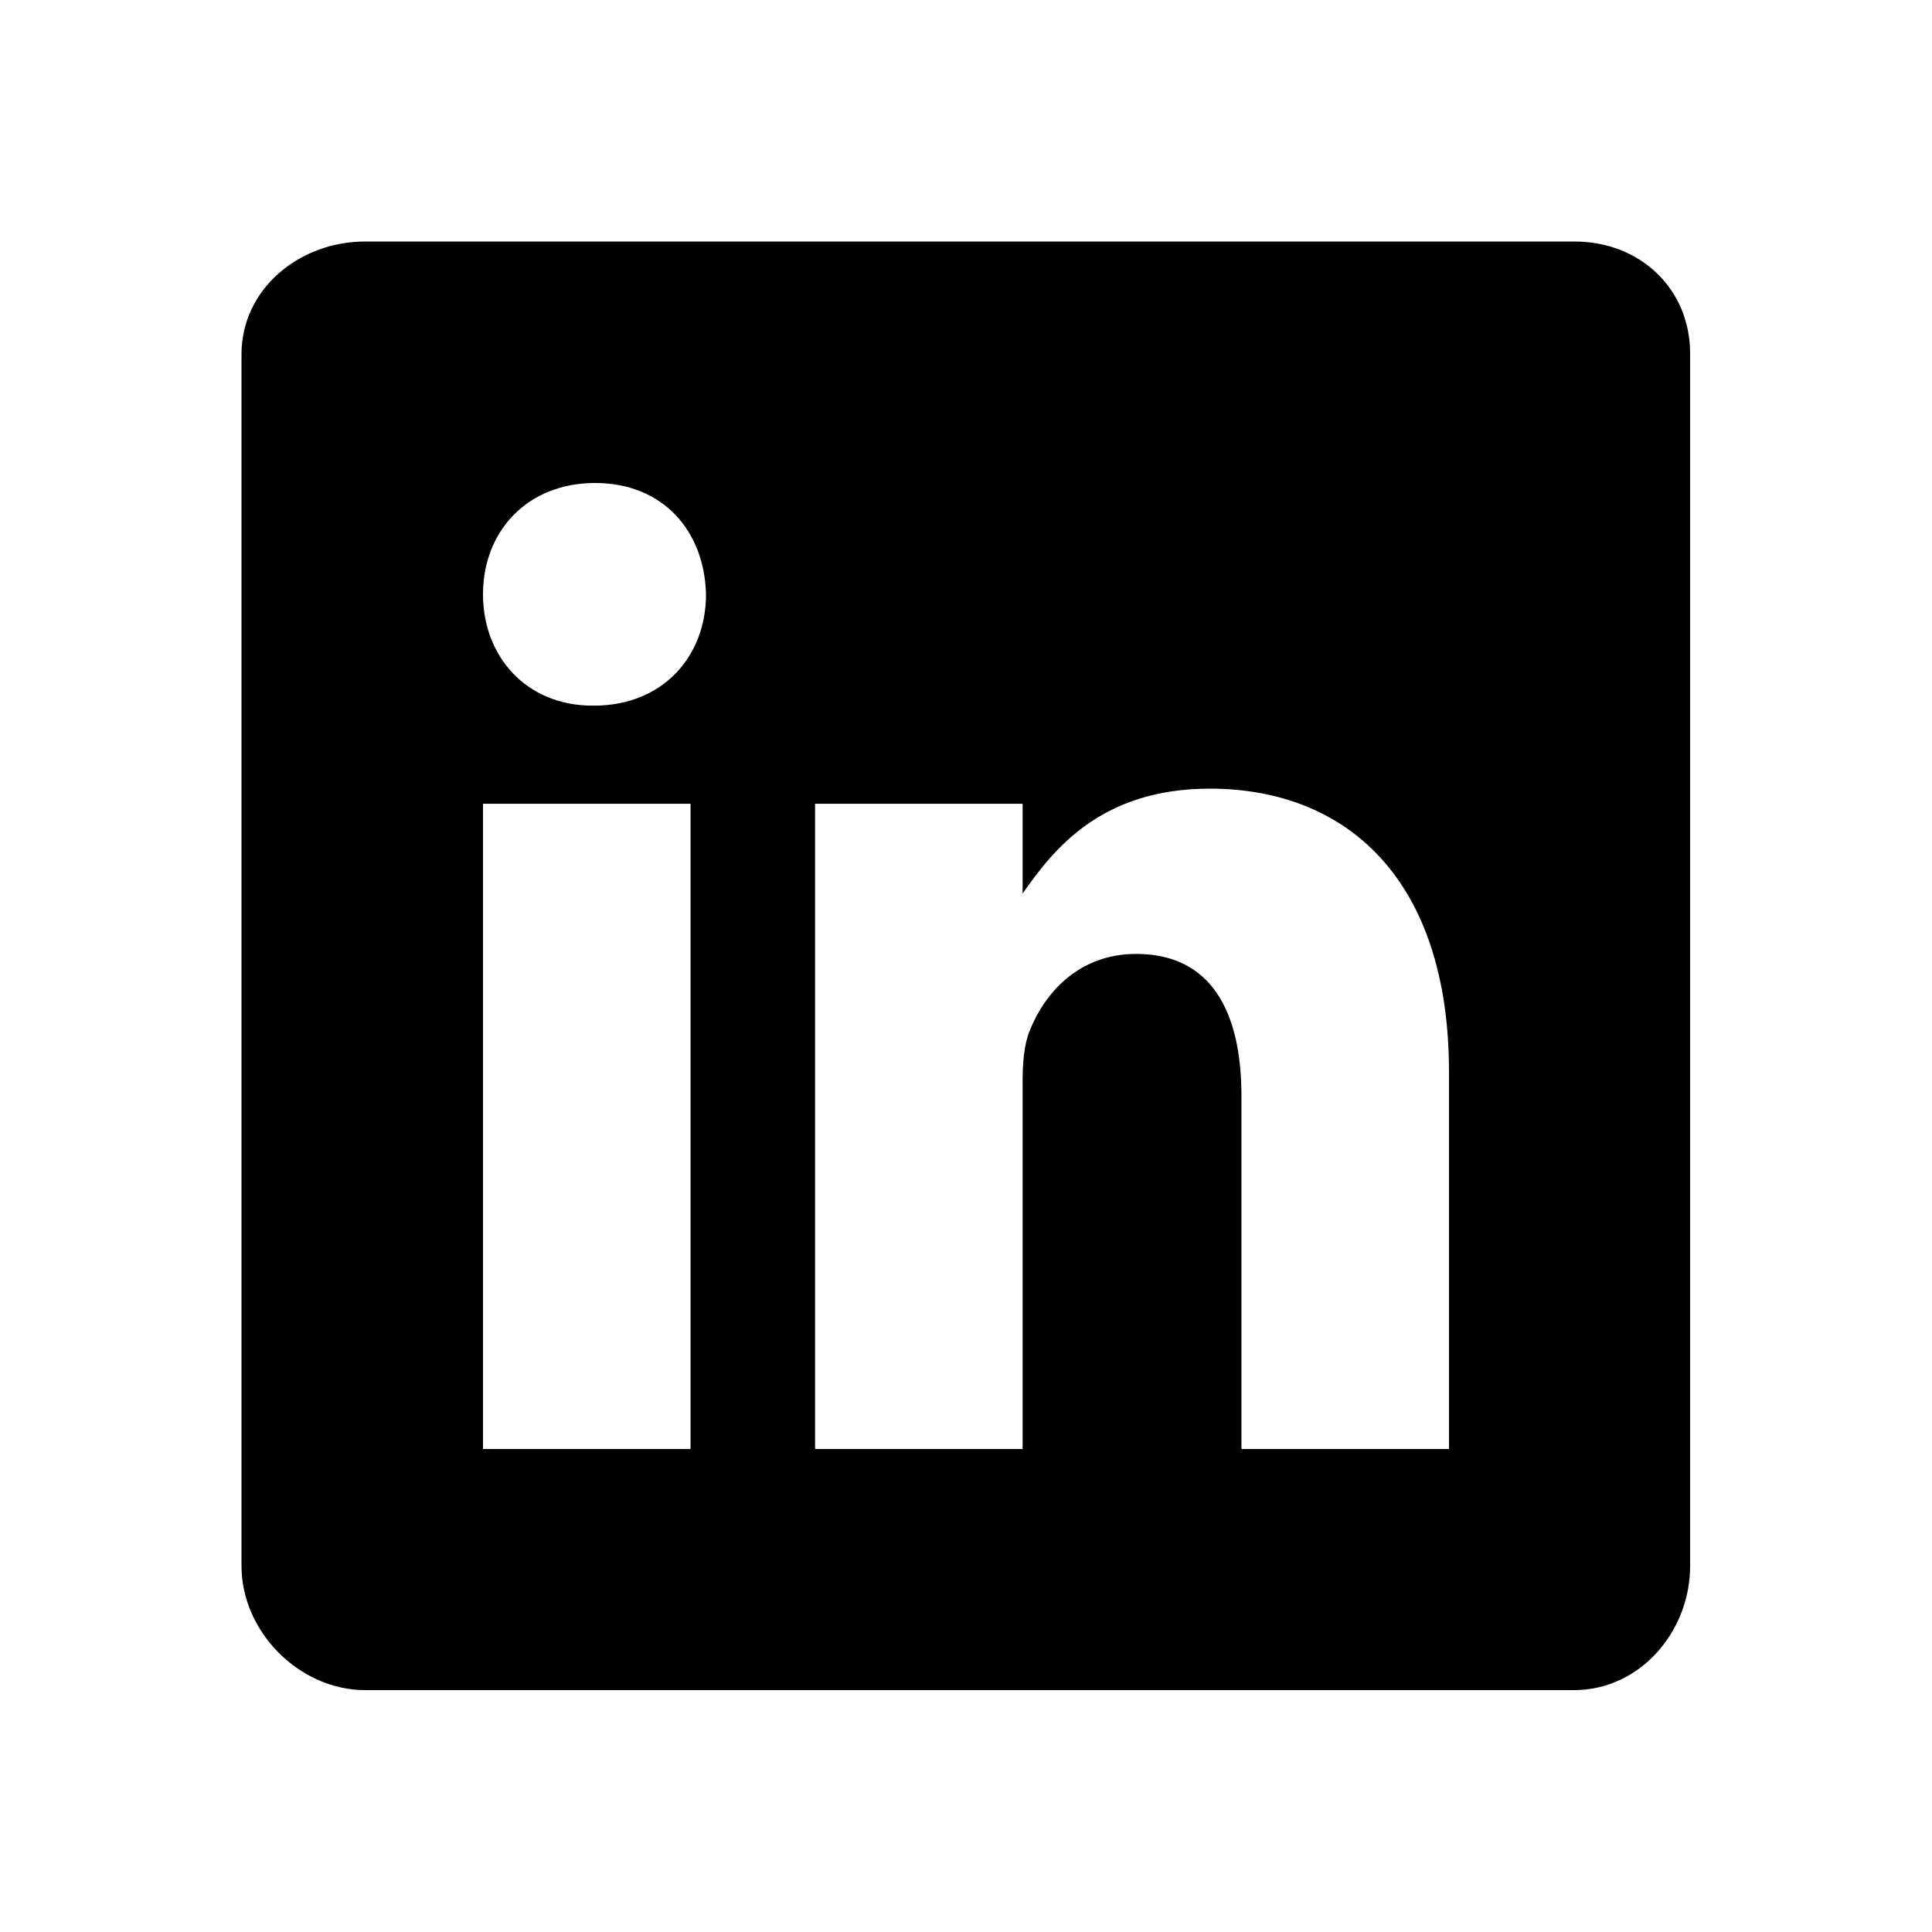
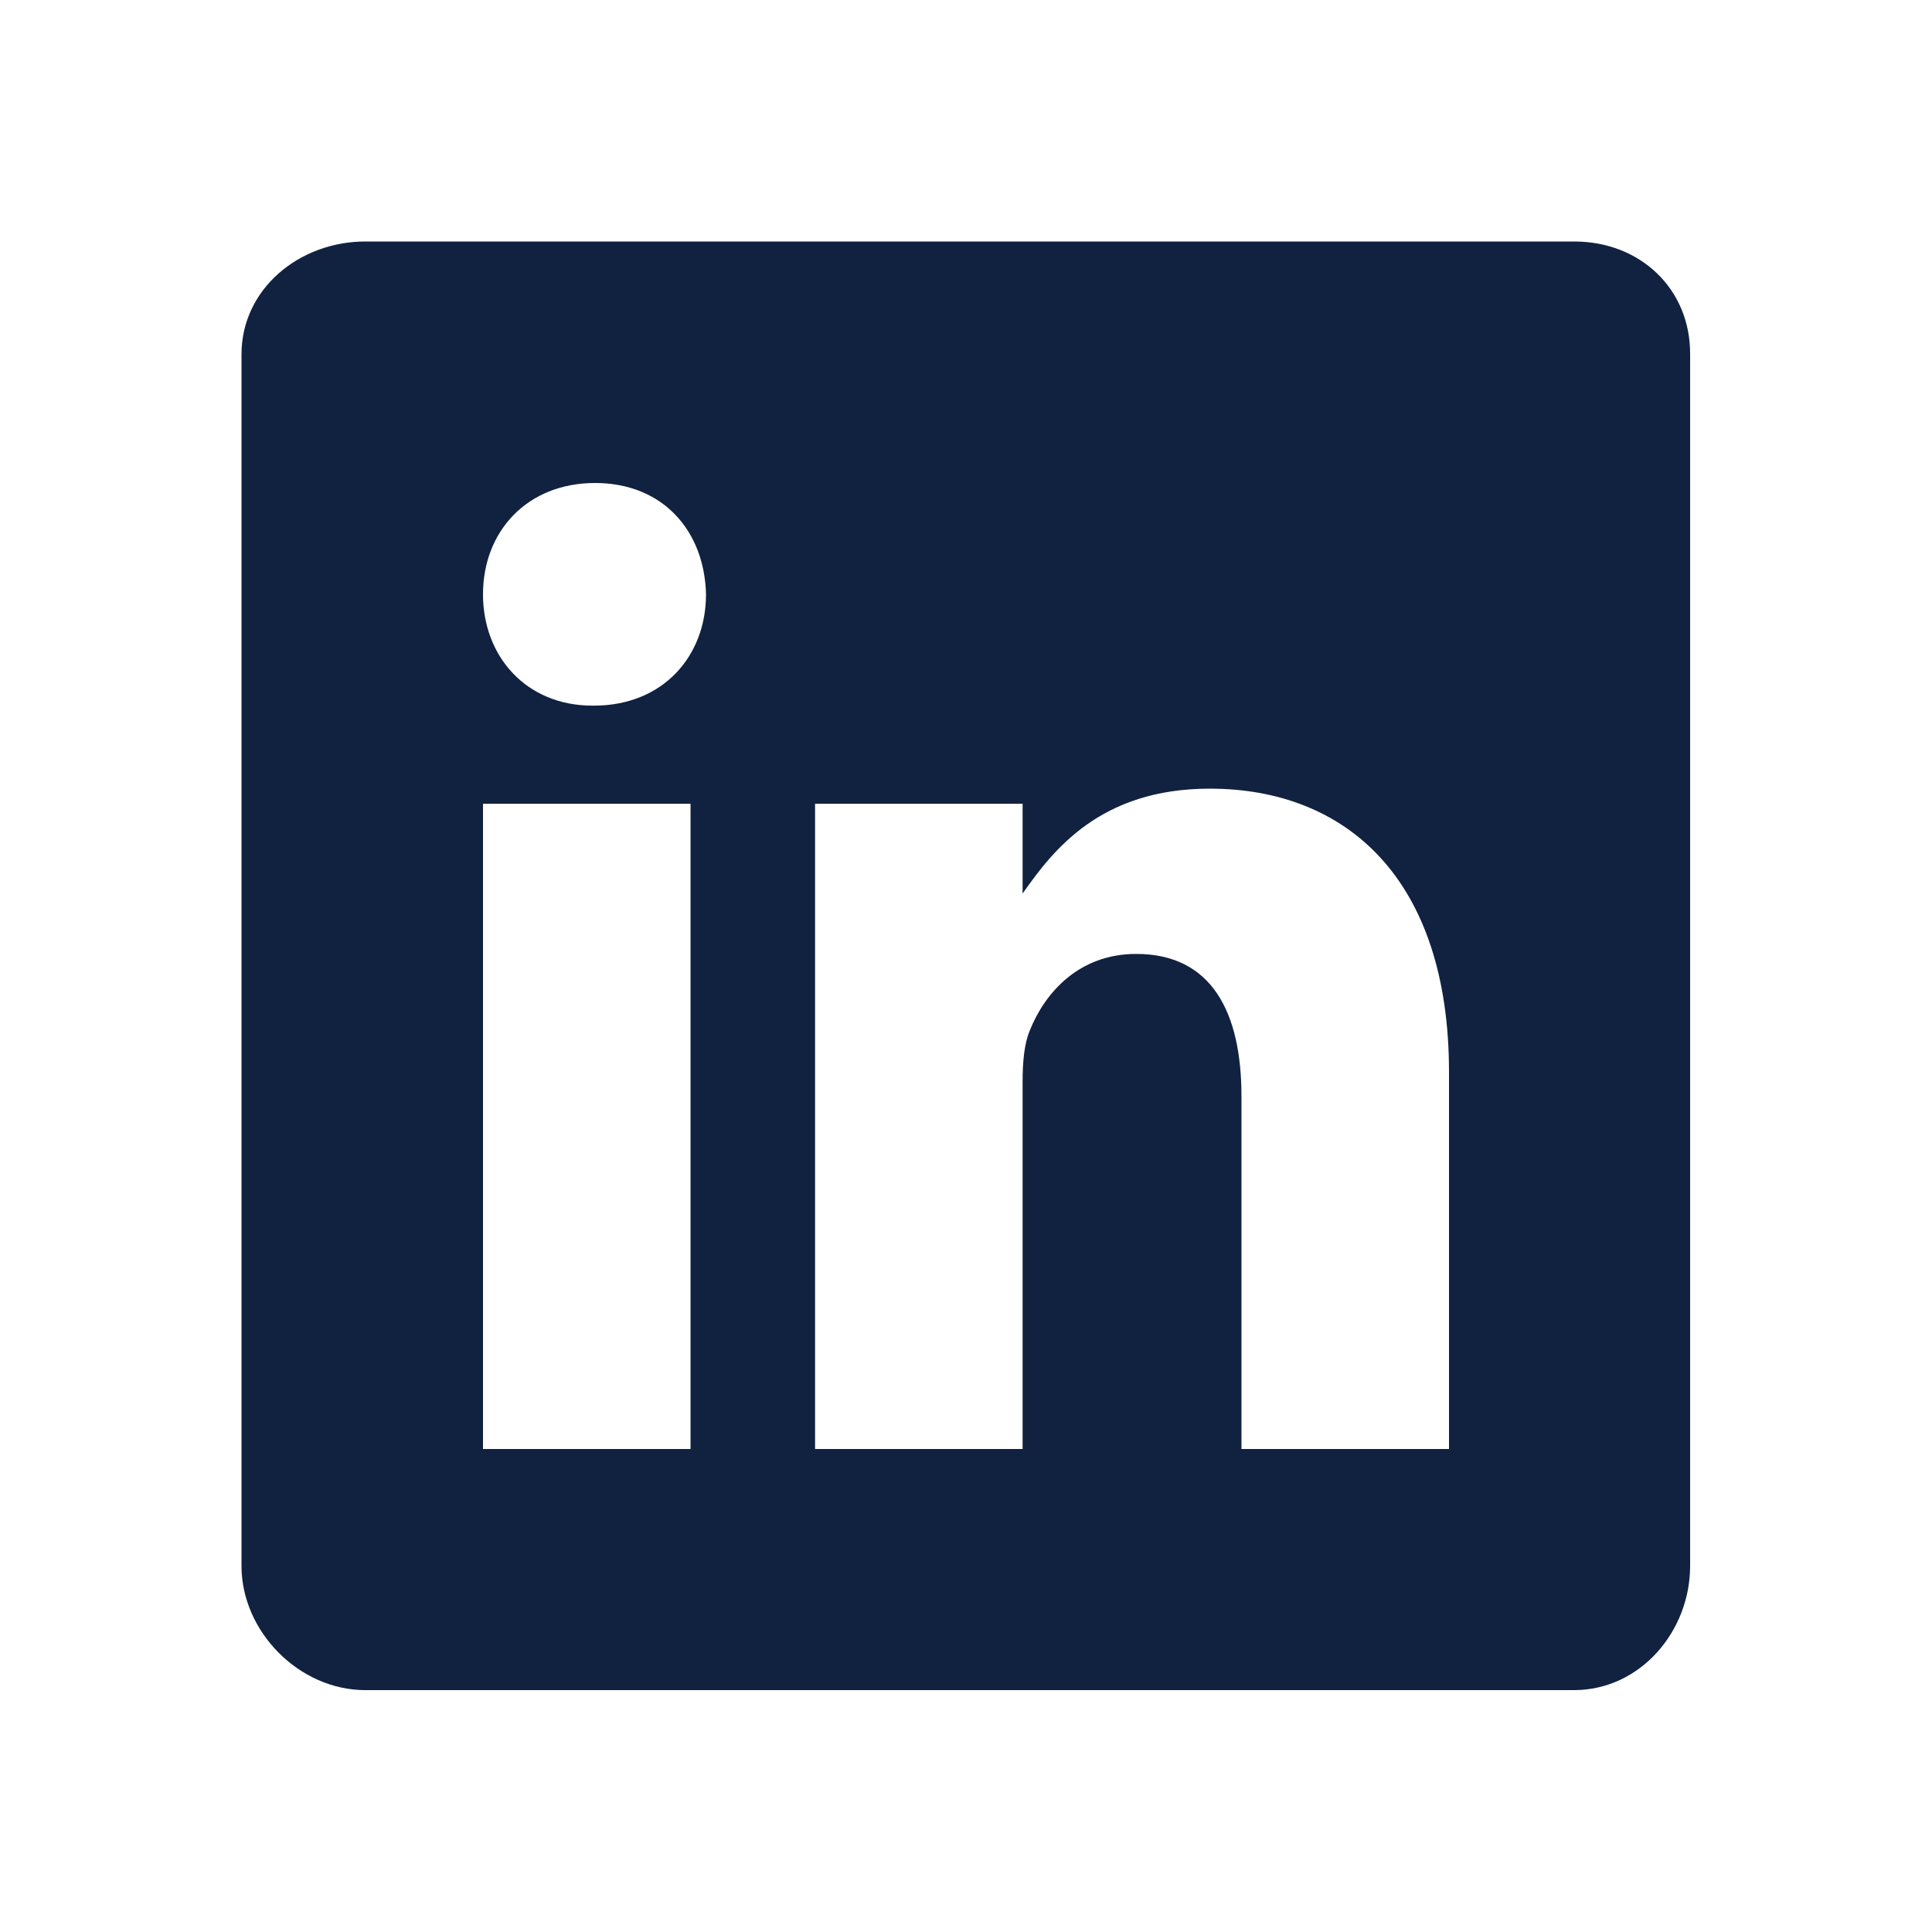
<svg xmlns="http://www.w3.org/2000/svg" viewBox="0 0 512 512">
-   <path d="M417.2 64H96.8C79.3 64 64 76.6 64 93.9V415c0 17.4 15.3 32.9 32.8 32.9h320.3c17.6 0 30.8-15.6 30.8-32.9V93.9C448 76.6 434.7 64 417.2 64zM183 384h-55V213h55v171zm-25.6-197h-.4c-17.6 0-29-13.1-29-29.5 0-16.7 11.7-29.5 29.7-29.5s29 12.7 29.4 29.5c0 16.4-11.4 29.5-29.7 29.5zM384 384h-55v-93.5c0-22.4-8-37.7-27.9-37.7-15.2 0-24.2 10.3-28.2 20.3-1.5 3.6-1.9 8.5-1.9 13.5V384h-55V213h55v23.8c8-11.4 20.5-27.8 49.6-27.8 36.1 0 63.4 23.8 63.4 75.1V384z" />
+   <path fill="#112240" d="M417.2 64H96.8C79.3 64 64 76.6 64 93.9V415c0 17.4 15.3 32.9 32.8 32.9h320.3c17.6 0 30.8-15.6 30.8-32.9V93.9C448 76.6 434.7 64 417.2 64zM183 384h-55V213h55v171zm-25.6-197h-.4c-17.6 0-29-13.1-29-29.5 0-16.7 11.7-29.5 29.7-29.5s29 12.7 29.4 29.5c0 16.4-11.4 29.5-29.7 29.5zM384 384h-55v-93.5c0-22.4-8-37.7-27.9-37.7-15.2 0-24.2 10.3-28.2 20.3-1.5 3.6-1.9 8.5-1.9 13.5V384h-55V213h55v23.8c8-11.4 20.5-27.8 49.6-27.8 36.1 0 63.4 23.8 63.4 75.1V384z" />
</svg>
